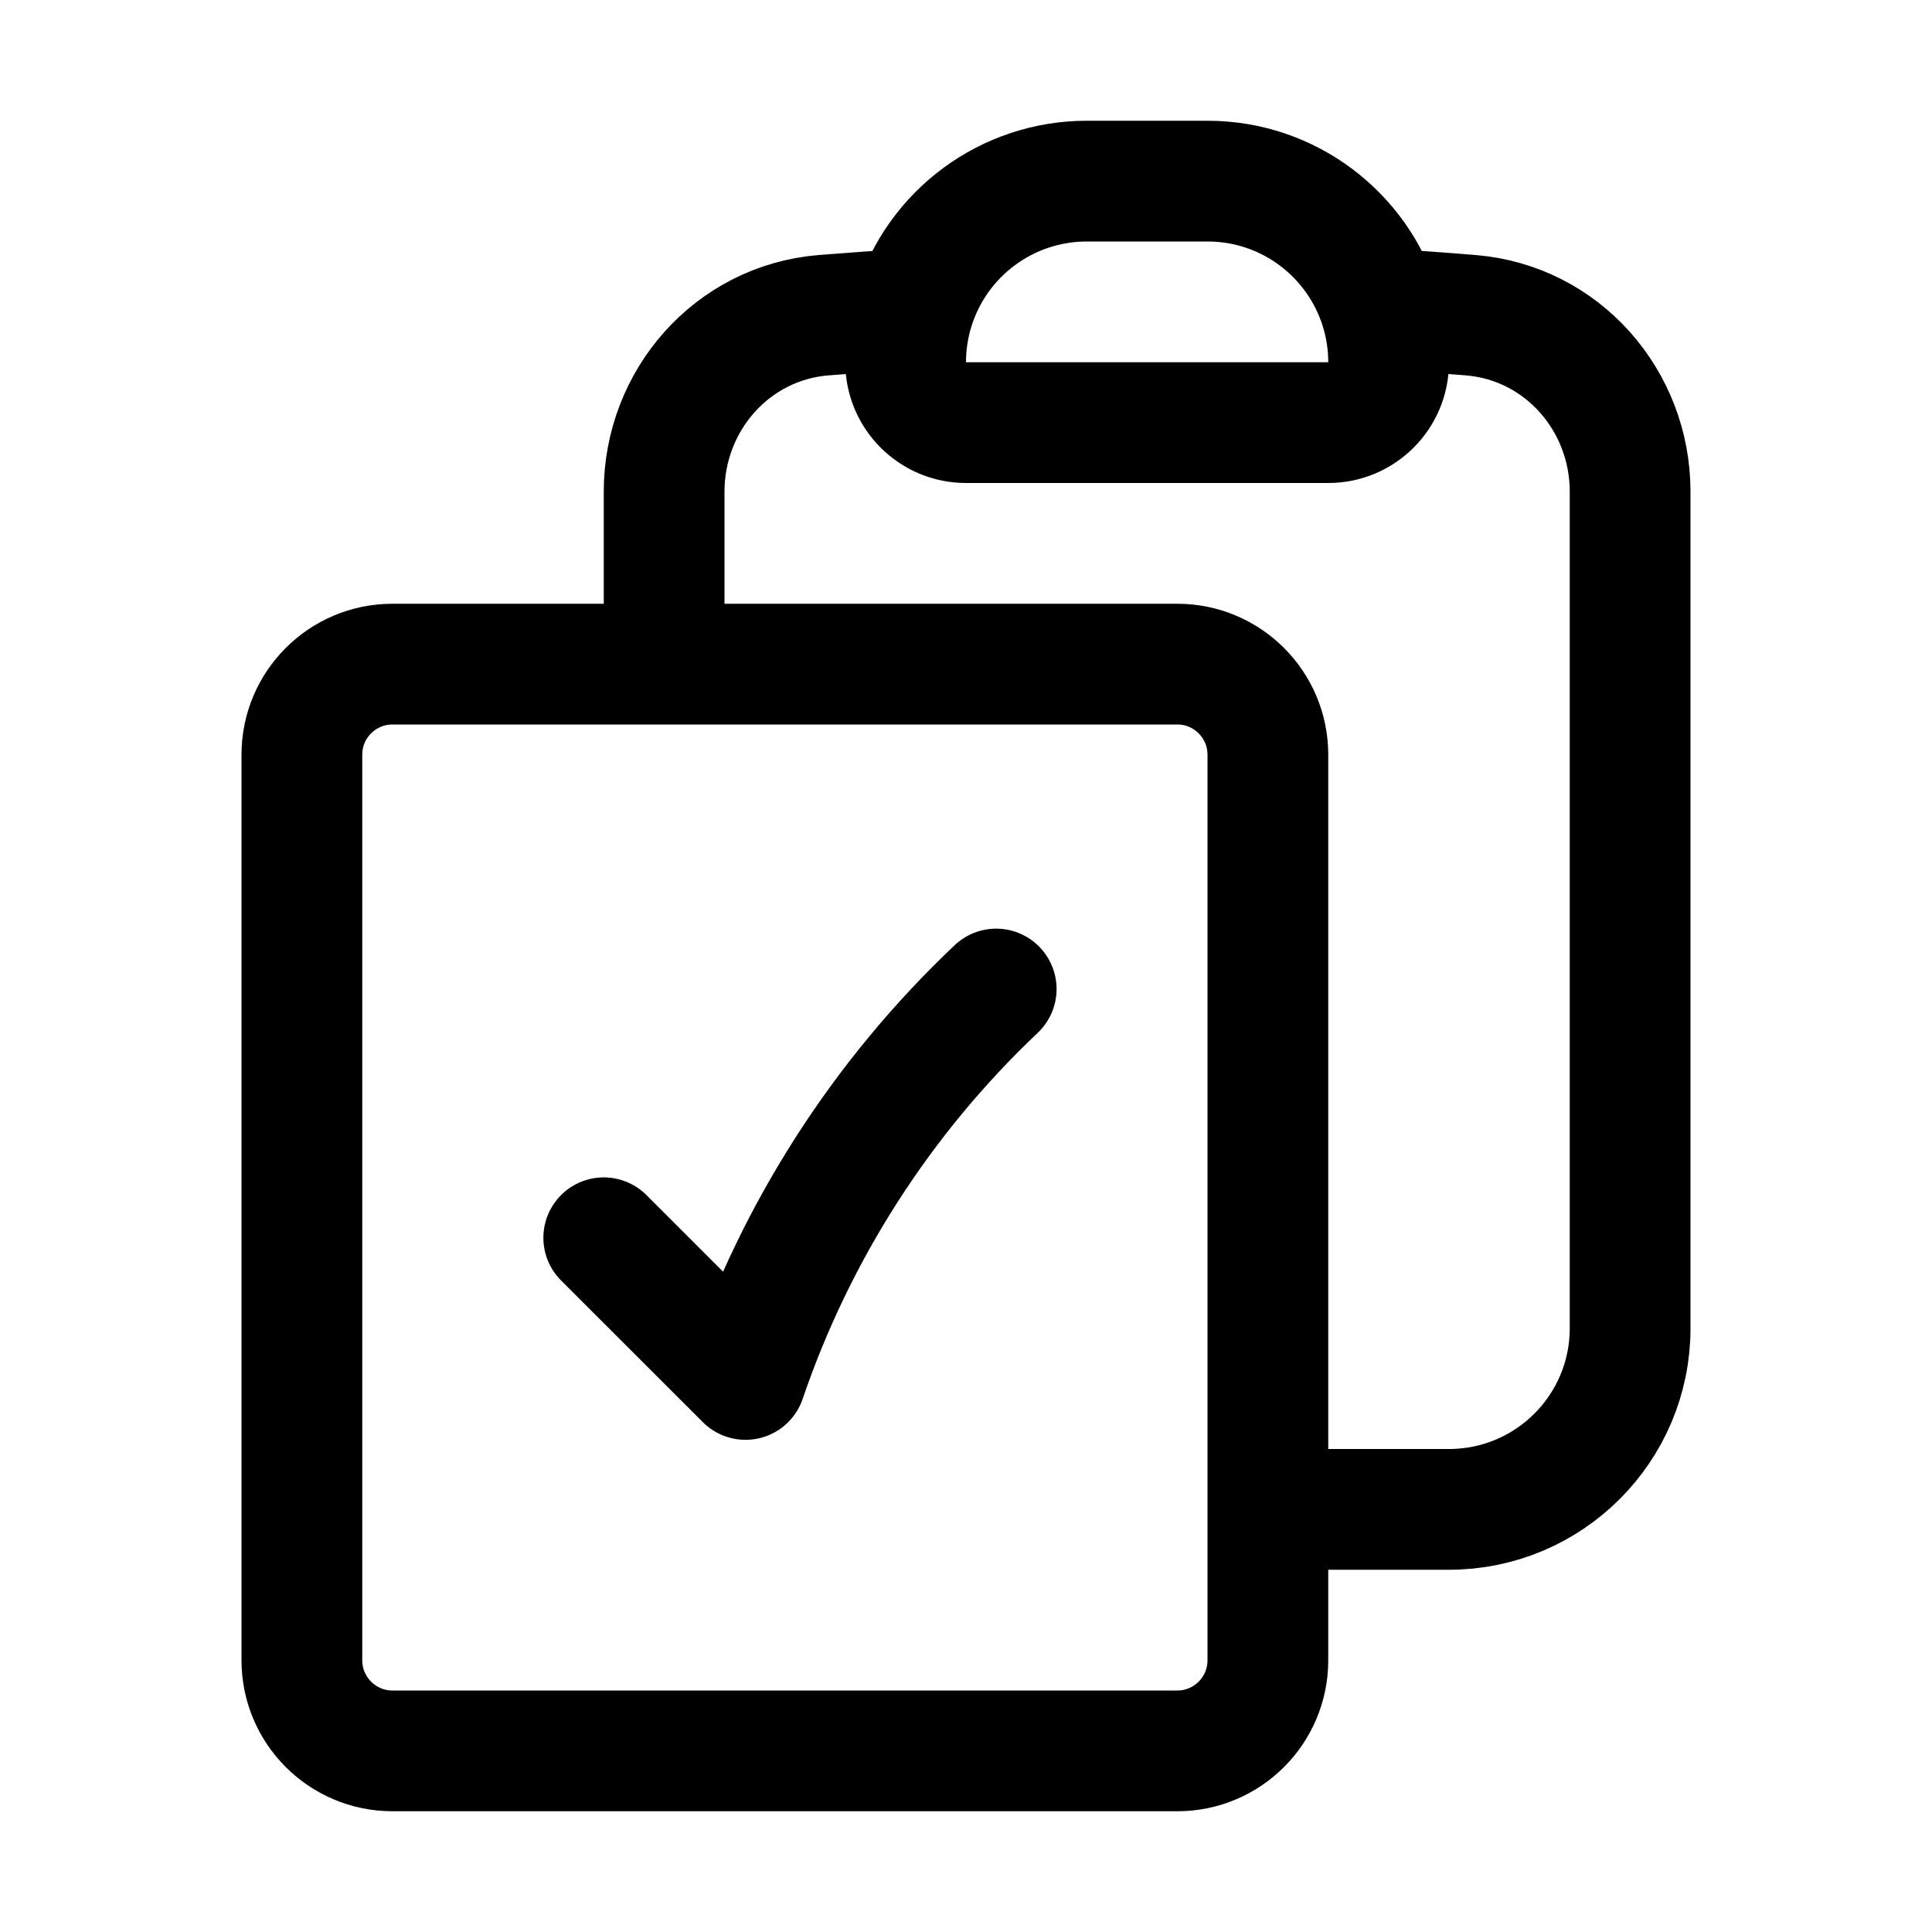
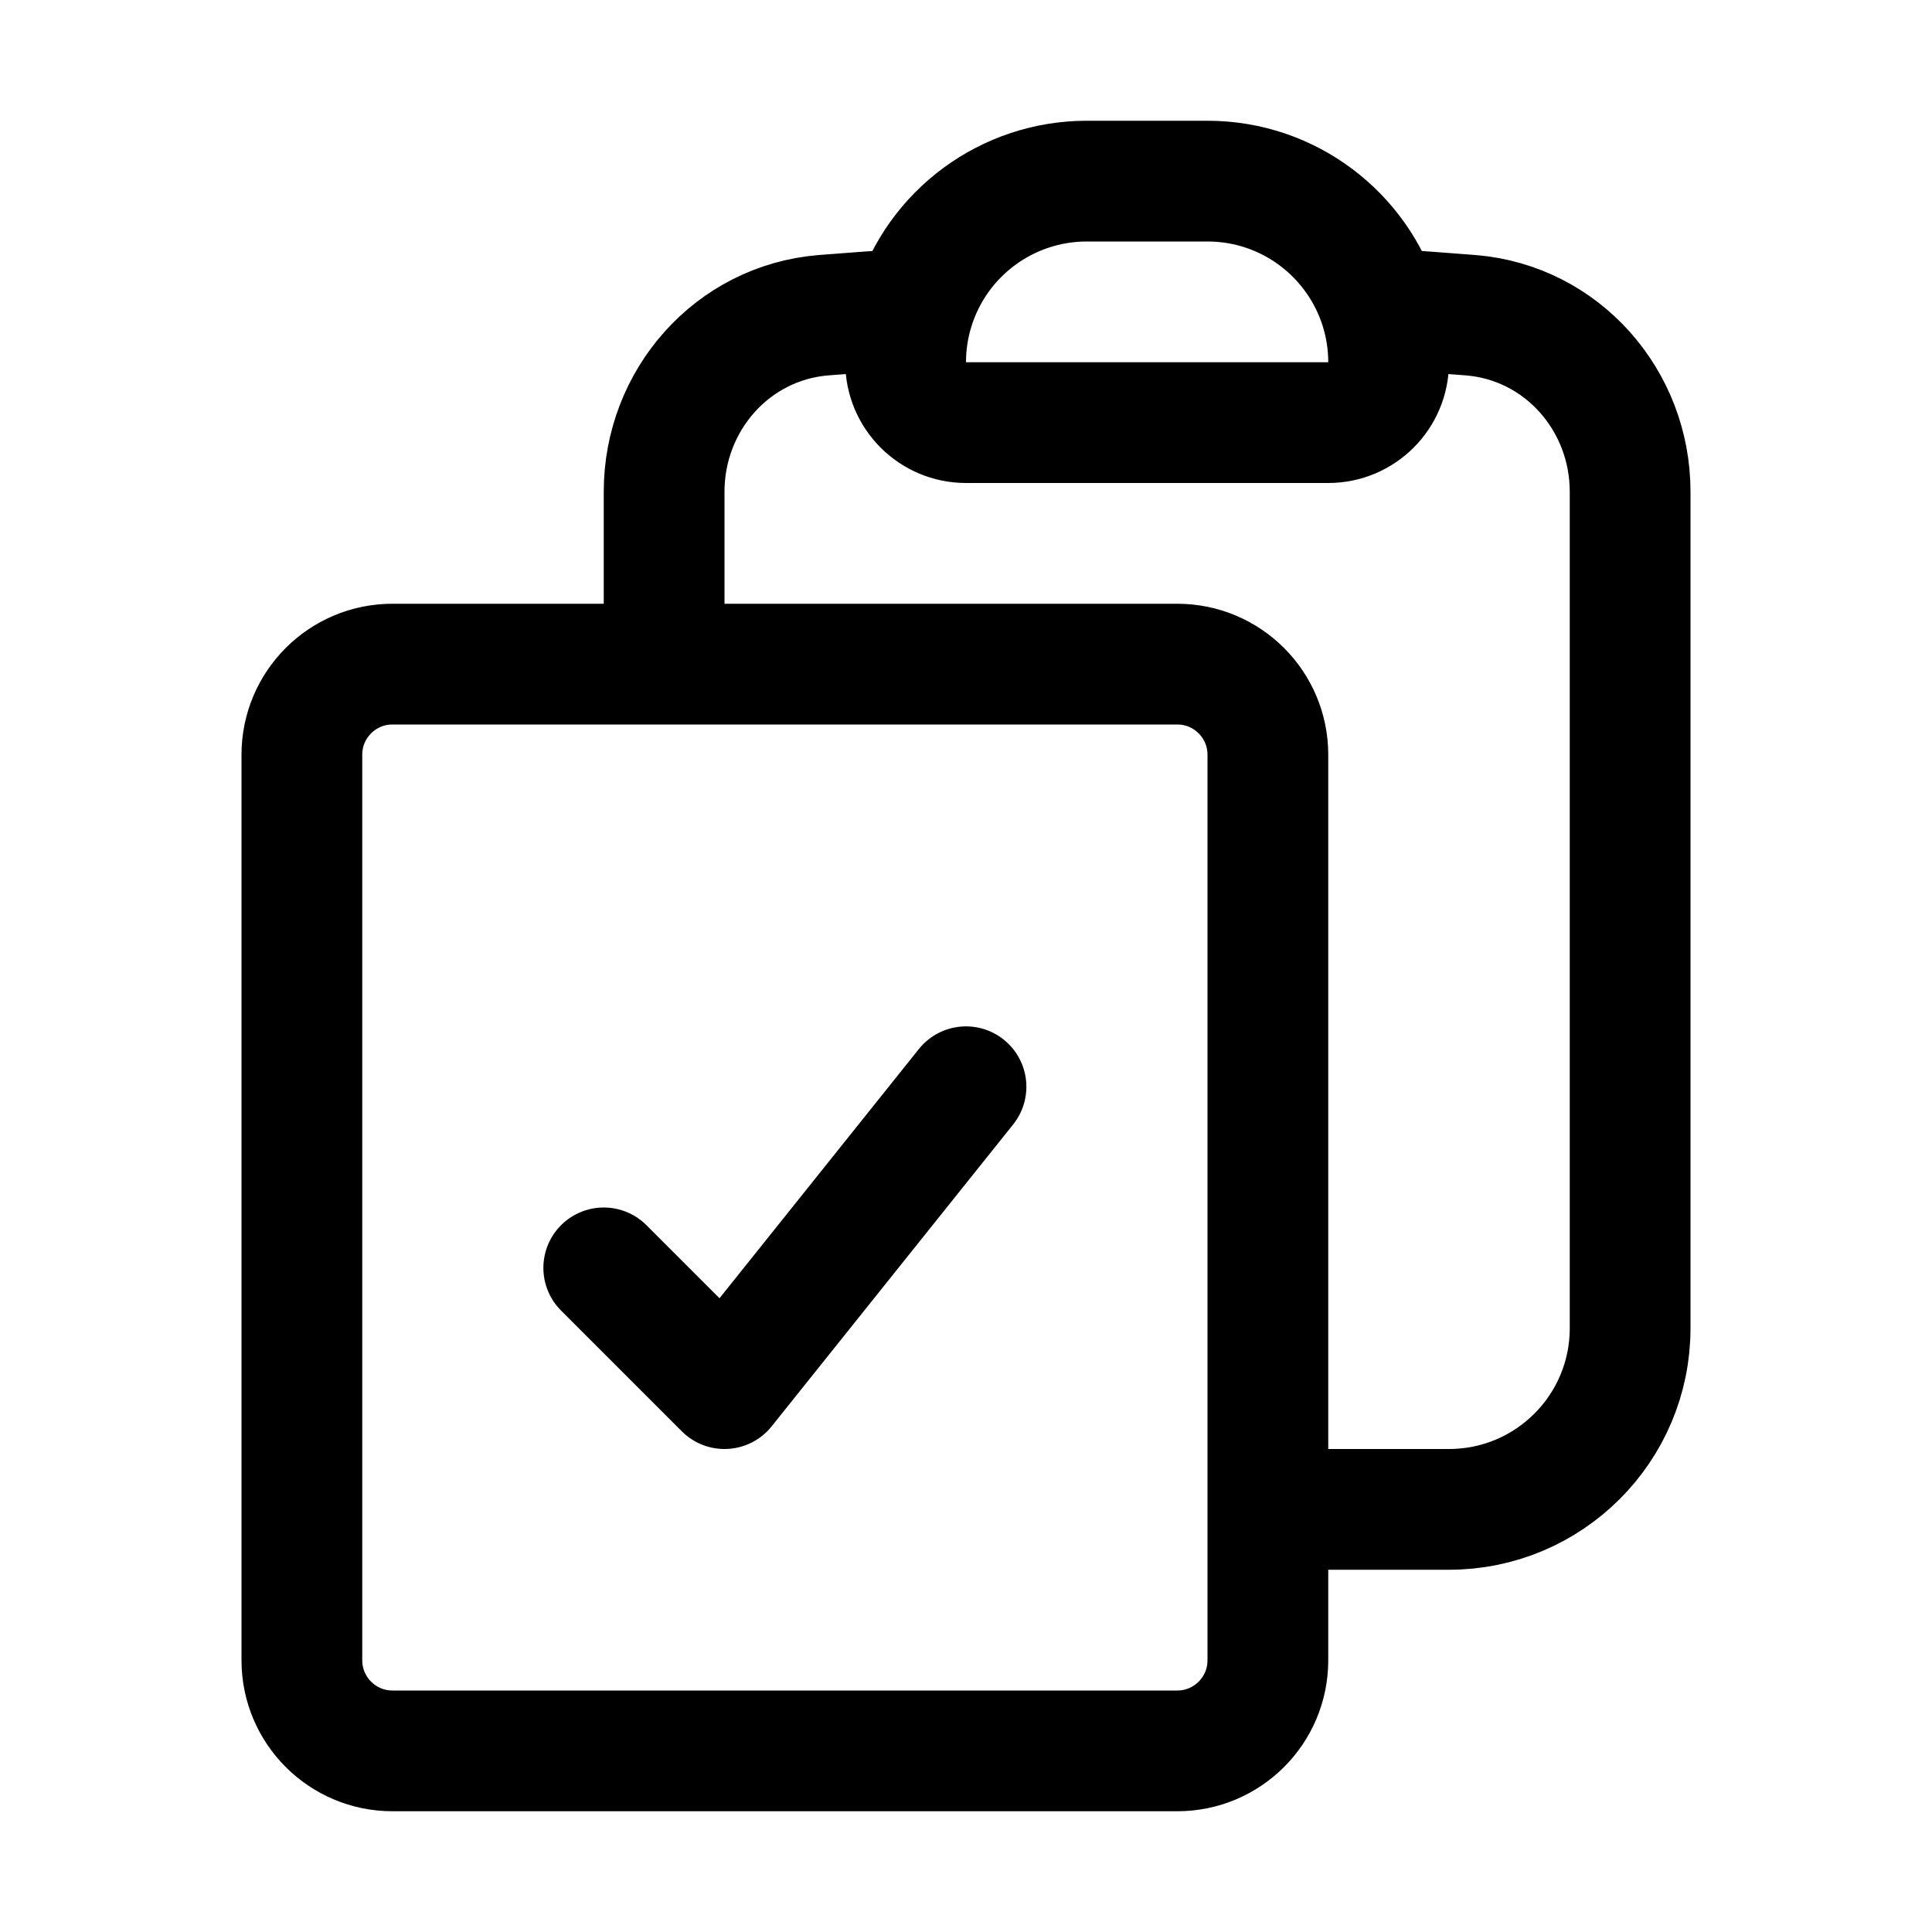
<svg xmlns="http://www.w3.org/2000/svg" fill="none" viewBox="0 0 24 24" stroke-width="1.5" stroke="currentColor" aria-hidden="true">
-   <path stroke-linecap="round" stroke-linejoin="round" d="M15.75 18.75H18a2.25 2.25 0 002.25-2.25V6.108c0-1.135-.845-2.098-1.976-2.192a48.424 48.424 0 00-1.123-.08m-4.776 8.45a12.008 12.008 0 00-3.114 4.85L7.5 15.376m3.85-11.54c-.065.21-.1.433-.1.664v0c0 .414.336.75.75.75h4.5a.75.75 0 00.75-.75v0a2.25 2.25 0 00-.1-.664m-5.8 0A2.251 2.251 0 0113.5 2.25H15c1.012 0 1.867.668 2.15 1.586m-5.8 0c-.376.023-.75.05-1.124.08C9.095 4.01 8.25 4.973 8.25 6.108V8.25m0 0H4.875c-.621 0-1.125.504-1.125 1.125v11.25c0 .621.504 1.125 1.125 1.125h9.75c.621 0 1.125-.504 1.125-1.125V9.375c0-.621-.504-1.125-1.125-1.125H8.25z" />
+   <path stroke-linecap="round" stroke-linejoin="round" d="M11.35 3.836c-.065.21-.1.433-.1.664 0 .414.336.75.75.75h4.5a.75.75 0 00.75-.75 2.25 2.25 0 00-.1-.664m-5.8 0A2.251 2.251 0 0113.5 2.25H15c1.012 0 1.867.668 2.15 1.586m-5.8 0c-.376.023-.75.05-1.124.08C9.095 4.01 8.25 4.973 8.25 6.108V8.25m8.9-4.414c.376.023.75.05 1.124.08 1.131.094 1.976 1.057 1.976 2.192V16.5A2.25 2.25 0 0118 18.75h-2.25m-7.5-10.5H4.875c-.621 0-1.125.504-1.125 1.125v11.25c0 .621.504 1.125 1.125 1.125h9.75c.621 0 1.125-.504 1.125-1.125V18.75m-7.5-10.5h6.375c.621 0 1.125.504 1.125 1.125v9.375m-8.25-3l1.5 1.5 3-3.75" />
</svg>
